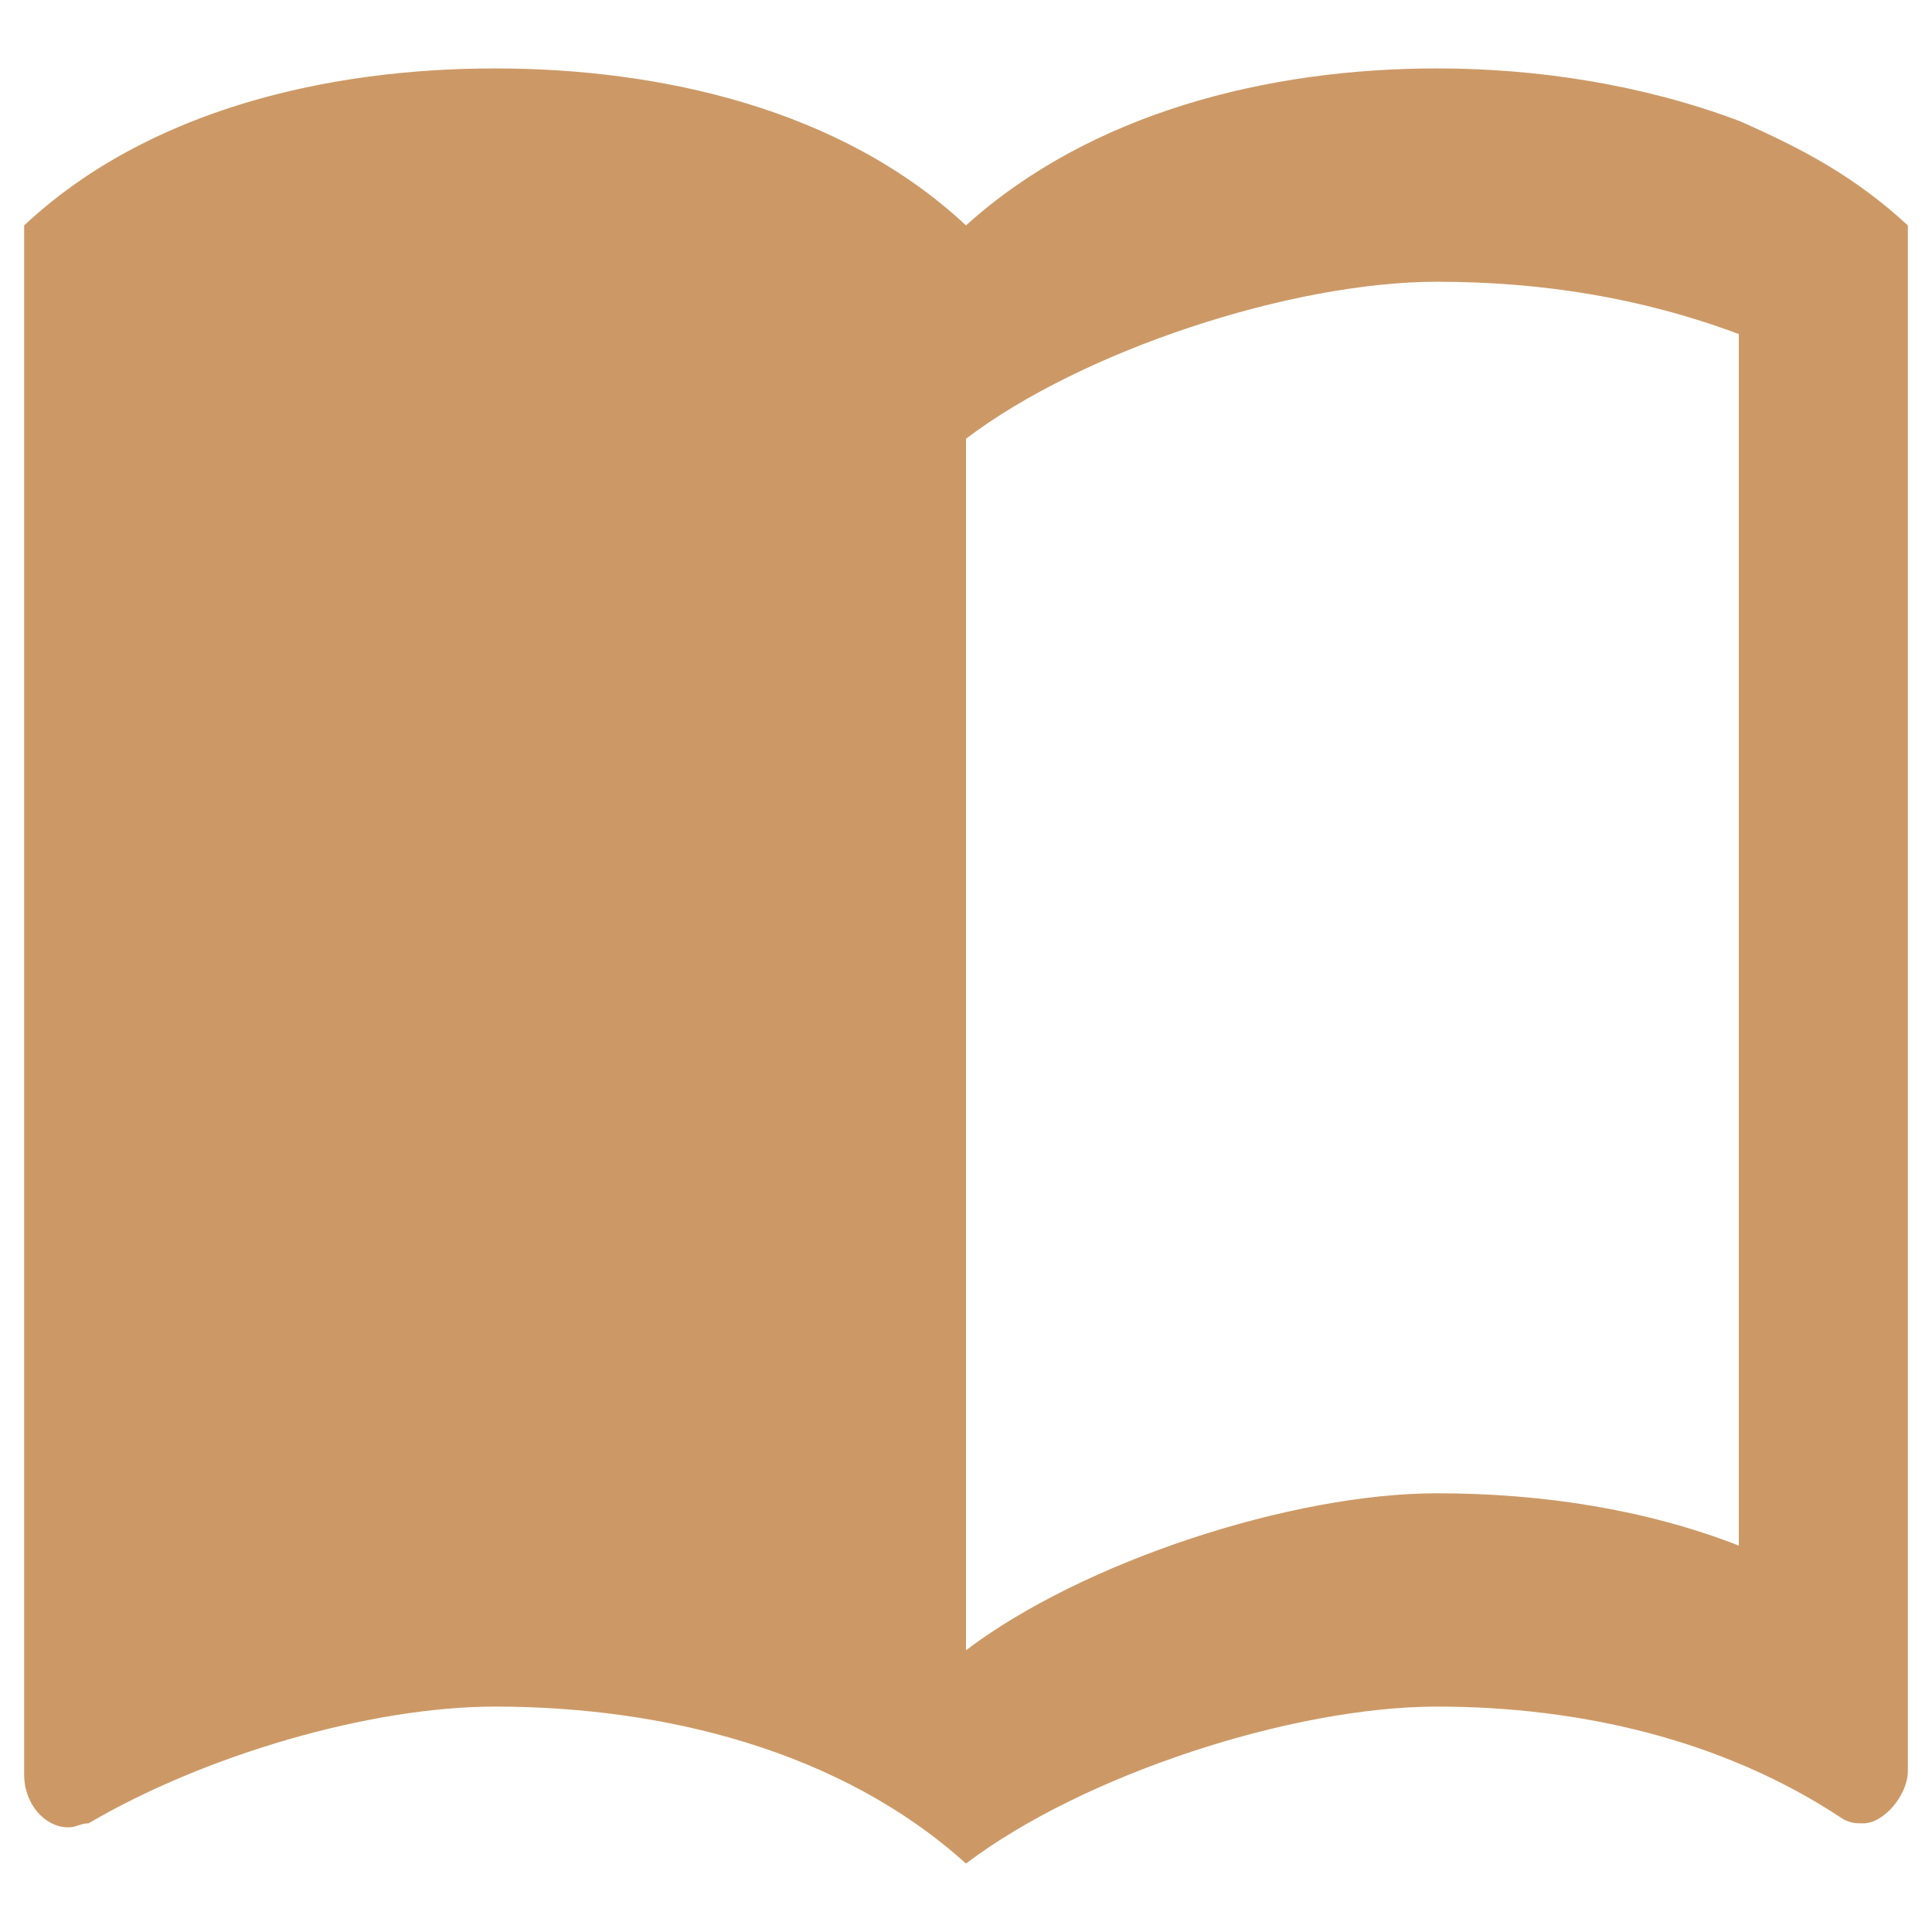
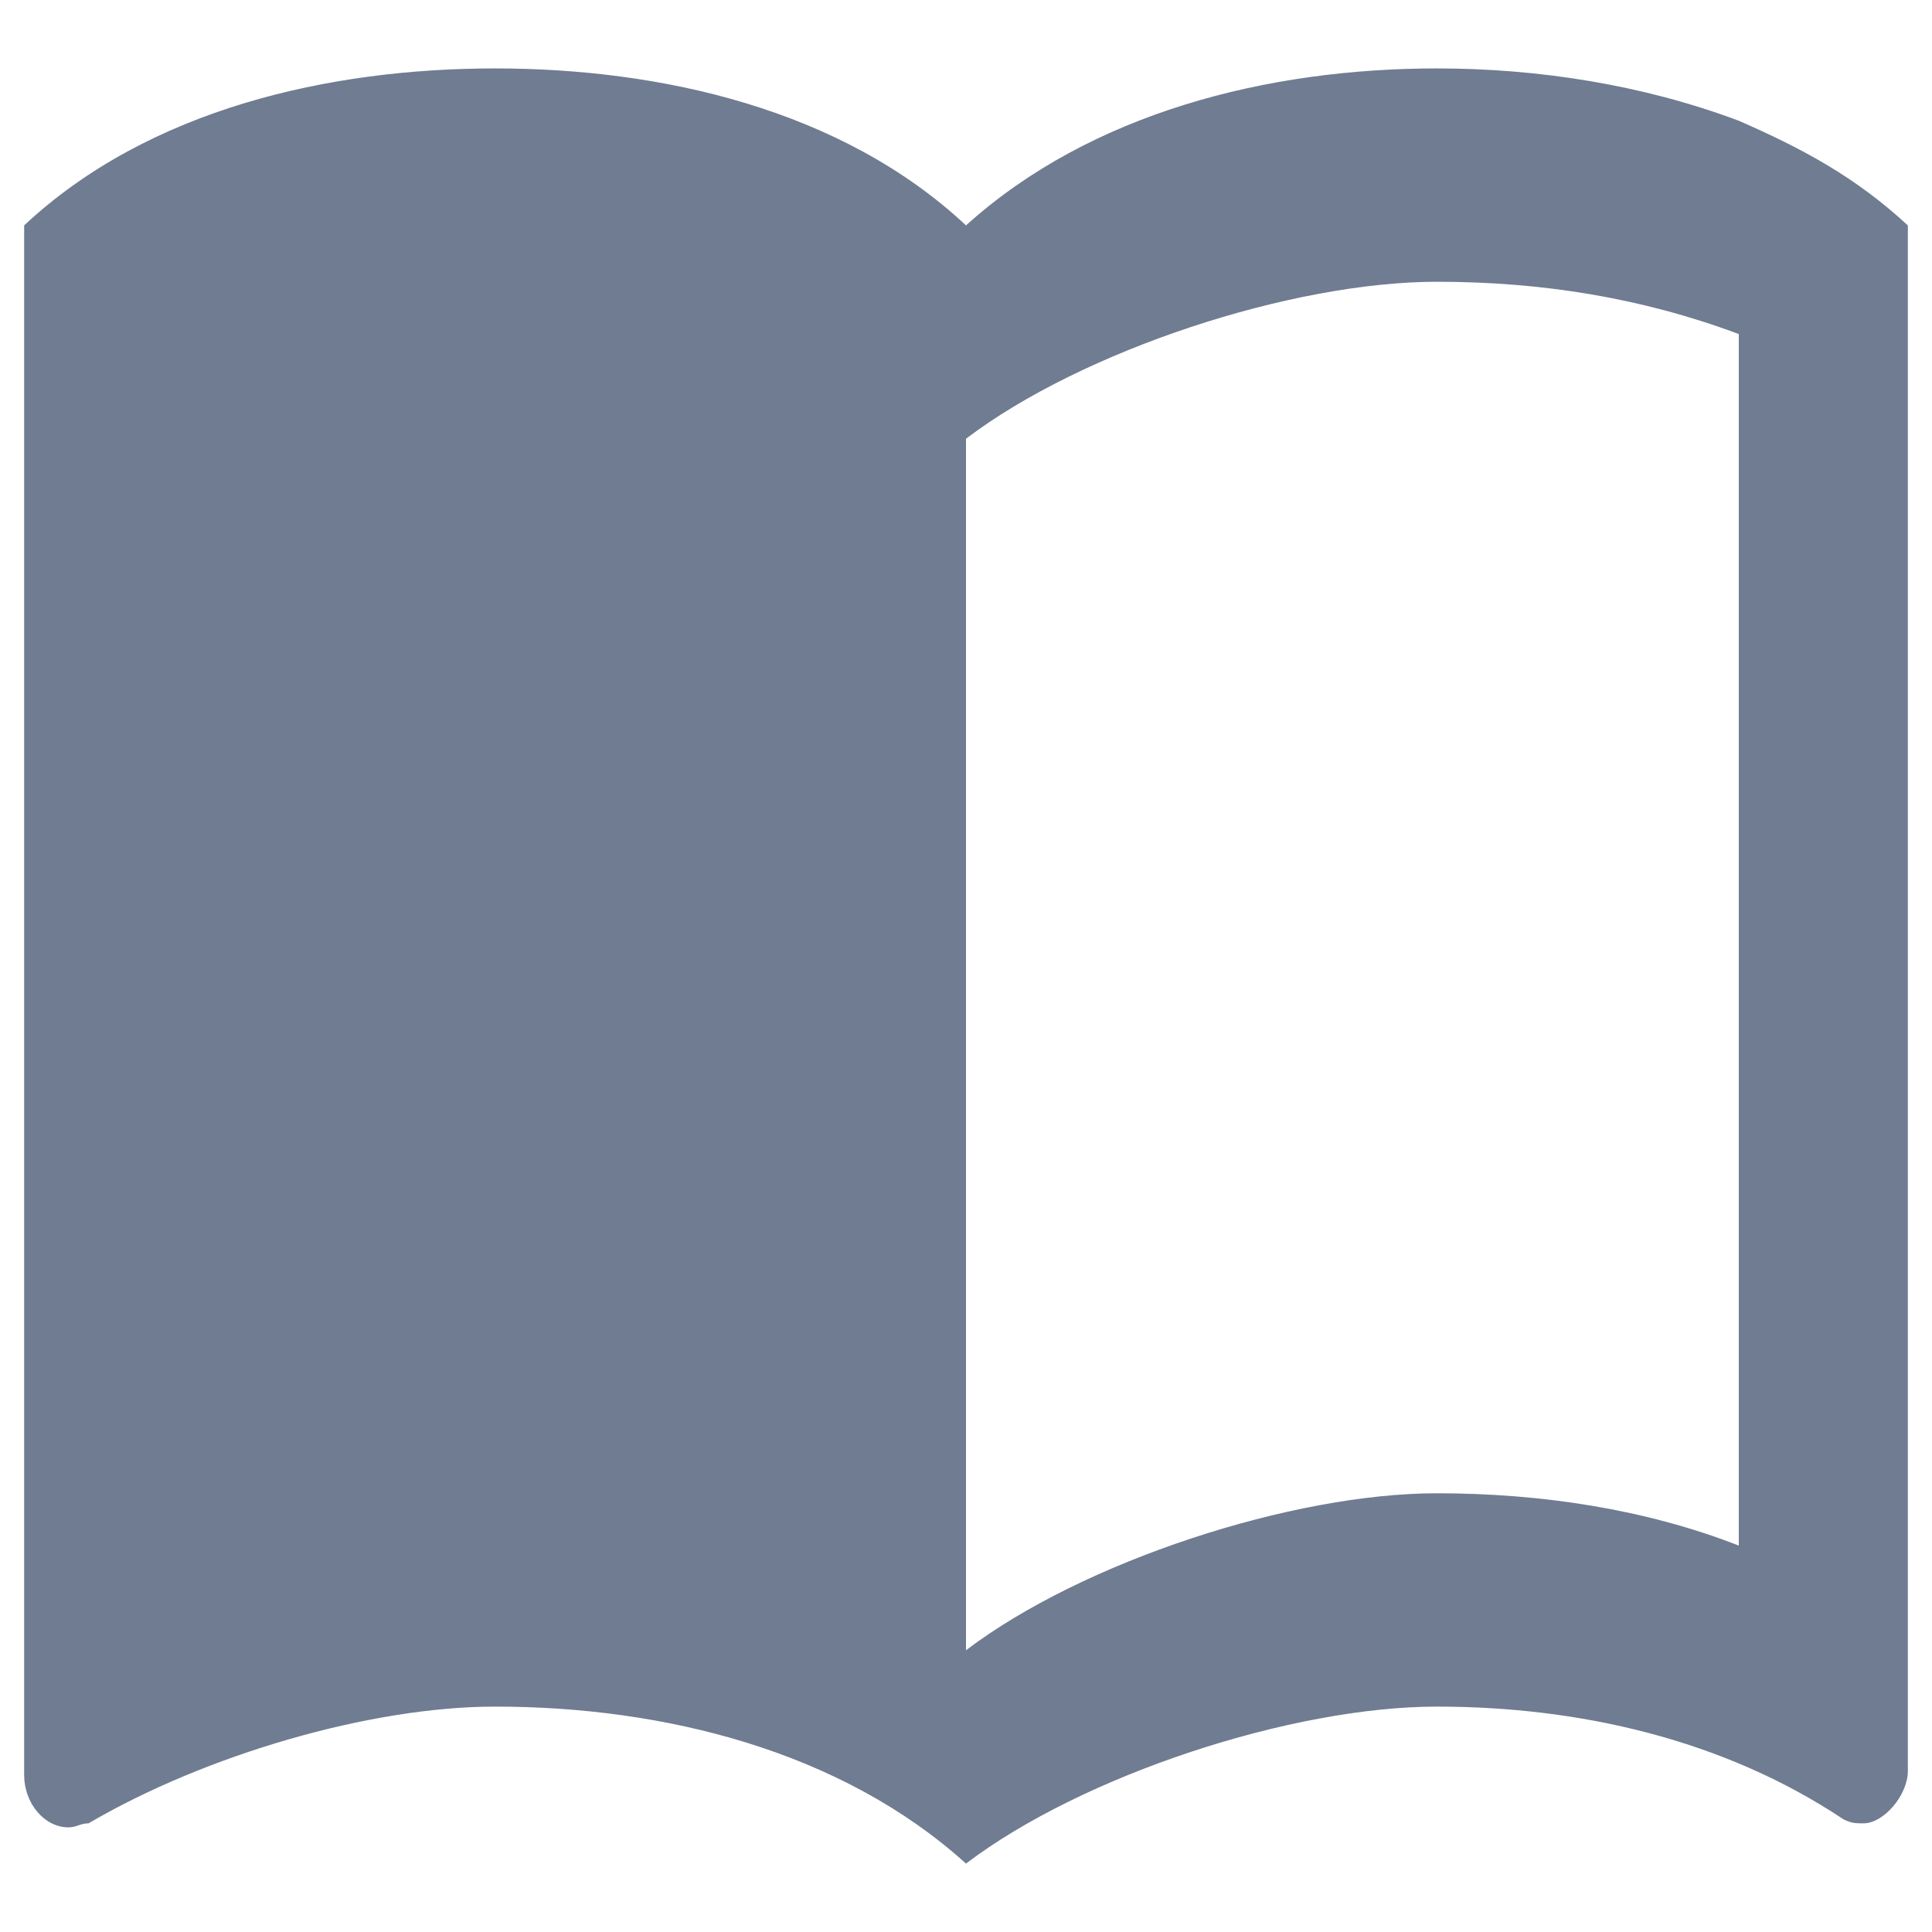
<svg xmlns="http://www.w3.org/2000/svg" xmlns:xlink="http://www.w3.org/1999/xlink" version="1.1" id="svg2" x="0px" y="0px" viewBox="0 0 48 48" style="enable-background:new 0 0 48 48;" xml:space="preserve">
-   <style type="text/css">
+   <defs id="defs15" />
+   <style type="text/css" id="style2">
	.st0{clip-path:url(#SVGID_2_);fill:#CC9966;}
</style>
-   <g>
-     <defs>
+   <g id="g12" style="fill:#6f7c91">
+     <defs id="defs6">
      <rect id="SVGID_1_" x="0" y="-8.2" width="48" height="59.2" />
    </defs>
    <clipPath id="SVGID_2_">
-       <use xlink:href="#SVGID_1_" style="overflow:visible;" />
+       <use xlink:href="#SVGID_1_" style="overflow:visible;" id="use8" />
    </clipPath>
-     <path id="path10" class="st0" d="M43.2,3c-2.4-0.9-5-1.3-7.5-1.3c-4.2,0-8.6,1.1-11.7,3.9   c-3.1-2.9-7.6-3.9-11.7-3.9S3.7,2.7,0.6,5.6v38.5c0,0.7,0.5,1.3,1.1,1.3c0.2,0,0.3-0.1,0.5-0.1c2.9-1.7,7-2.9,10.1-2.9   c4.2,0,8.6,1.1,11.7,3.9c2.9-2.2,8.1-3.9,11.7-3.9c3.5,0,7.1,0.8,10.1,2.8c0.2,0.1,0.3,0.1,0.5,0.1c0.5,0,1.1-0.7,1.1-1.3V5.6   C46.1,4.4,44.8,3.7,43.2,3z M43.2,38.4c-2.3-0.9-4.9-1.3-7.5-1.3c-3.6,0-8.8,1.7-11.7,3.9V10.9c2.9-2.2,8.1-3.9,11.7-3.9   c2.6,0,5.1,0.4,7.5,1.3V38.4z" />
+     <path id="path10" class="st0" d="M43.2,3c-2.4-0.9-5-1.3-7.5-1.3c-4.2,0-8.6,1.1-11.7,3.9   c-3.1-2.9-7.6-3.9-11.7-3.9S3.7,2.7,0.6,5.6v38.5c0,0.7,0.5,1.3,1.1,1.3c0.2,0,0.3-0.1,0.5-0.1c2.9-1.7,7-2.9,10.1-2.9   c4.2,0,8.6,1.1,11.7,3.9c2.9-2.2,8.1-3.9,11.7-3.9c3.5,0,7.1,0.8,10.1,2.8c0.2,0.1,0.3,0.1,0.5,0.1c0.5,0,1.1-0.7,1.1-1.3V5.6   C46.1,4.4,44.8,3.7,43.2,3z M43.2,38.4c-2.3-0.9-4.9-1.3-7.5-1.3c-3.6,0-8.8,1.7-11.7,3.9V10.9c2.9-2.2,8.1-3.9,11.7-3.9   c2.6,0,5.1,0.4,7.5,1.3V38.4z" clip-path="url(#SVGID_2_)" style="fill:#6f7c91" />
  </g>
</svg>
